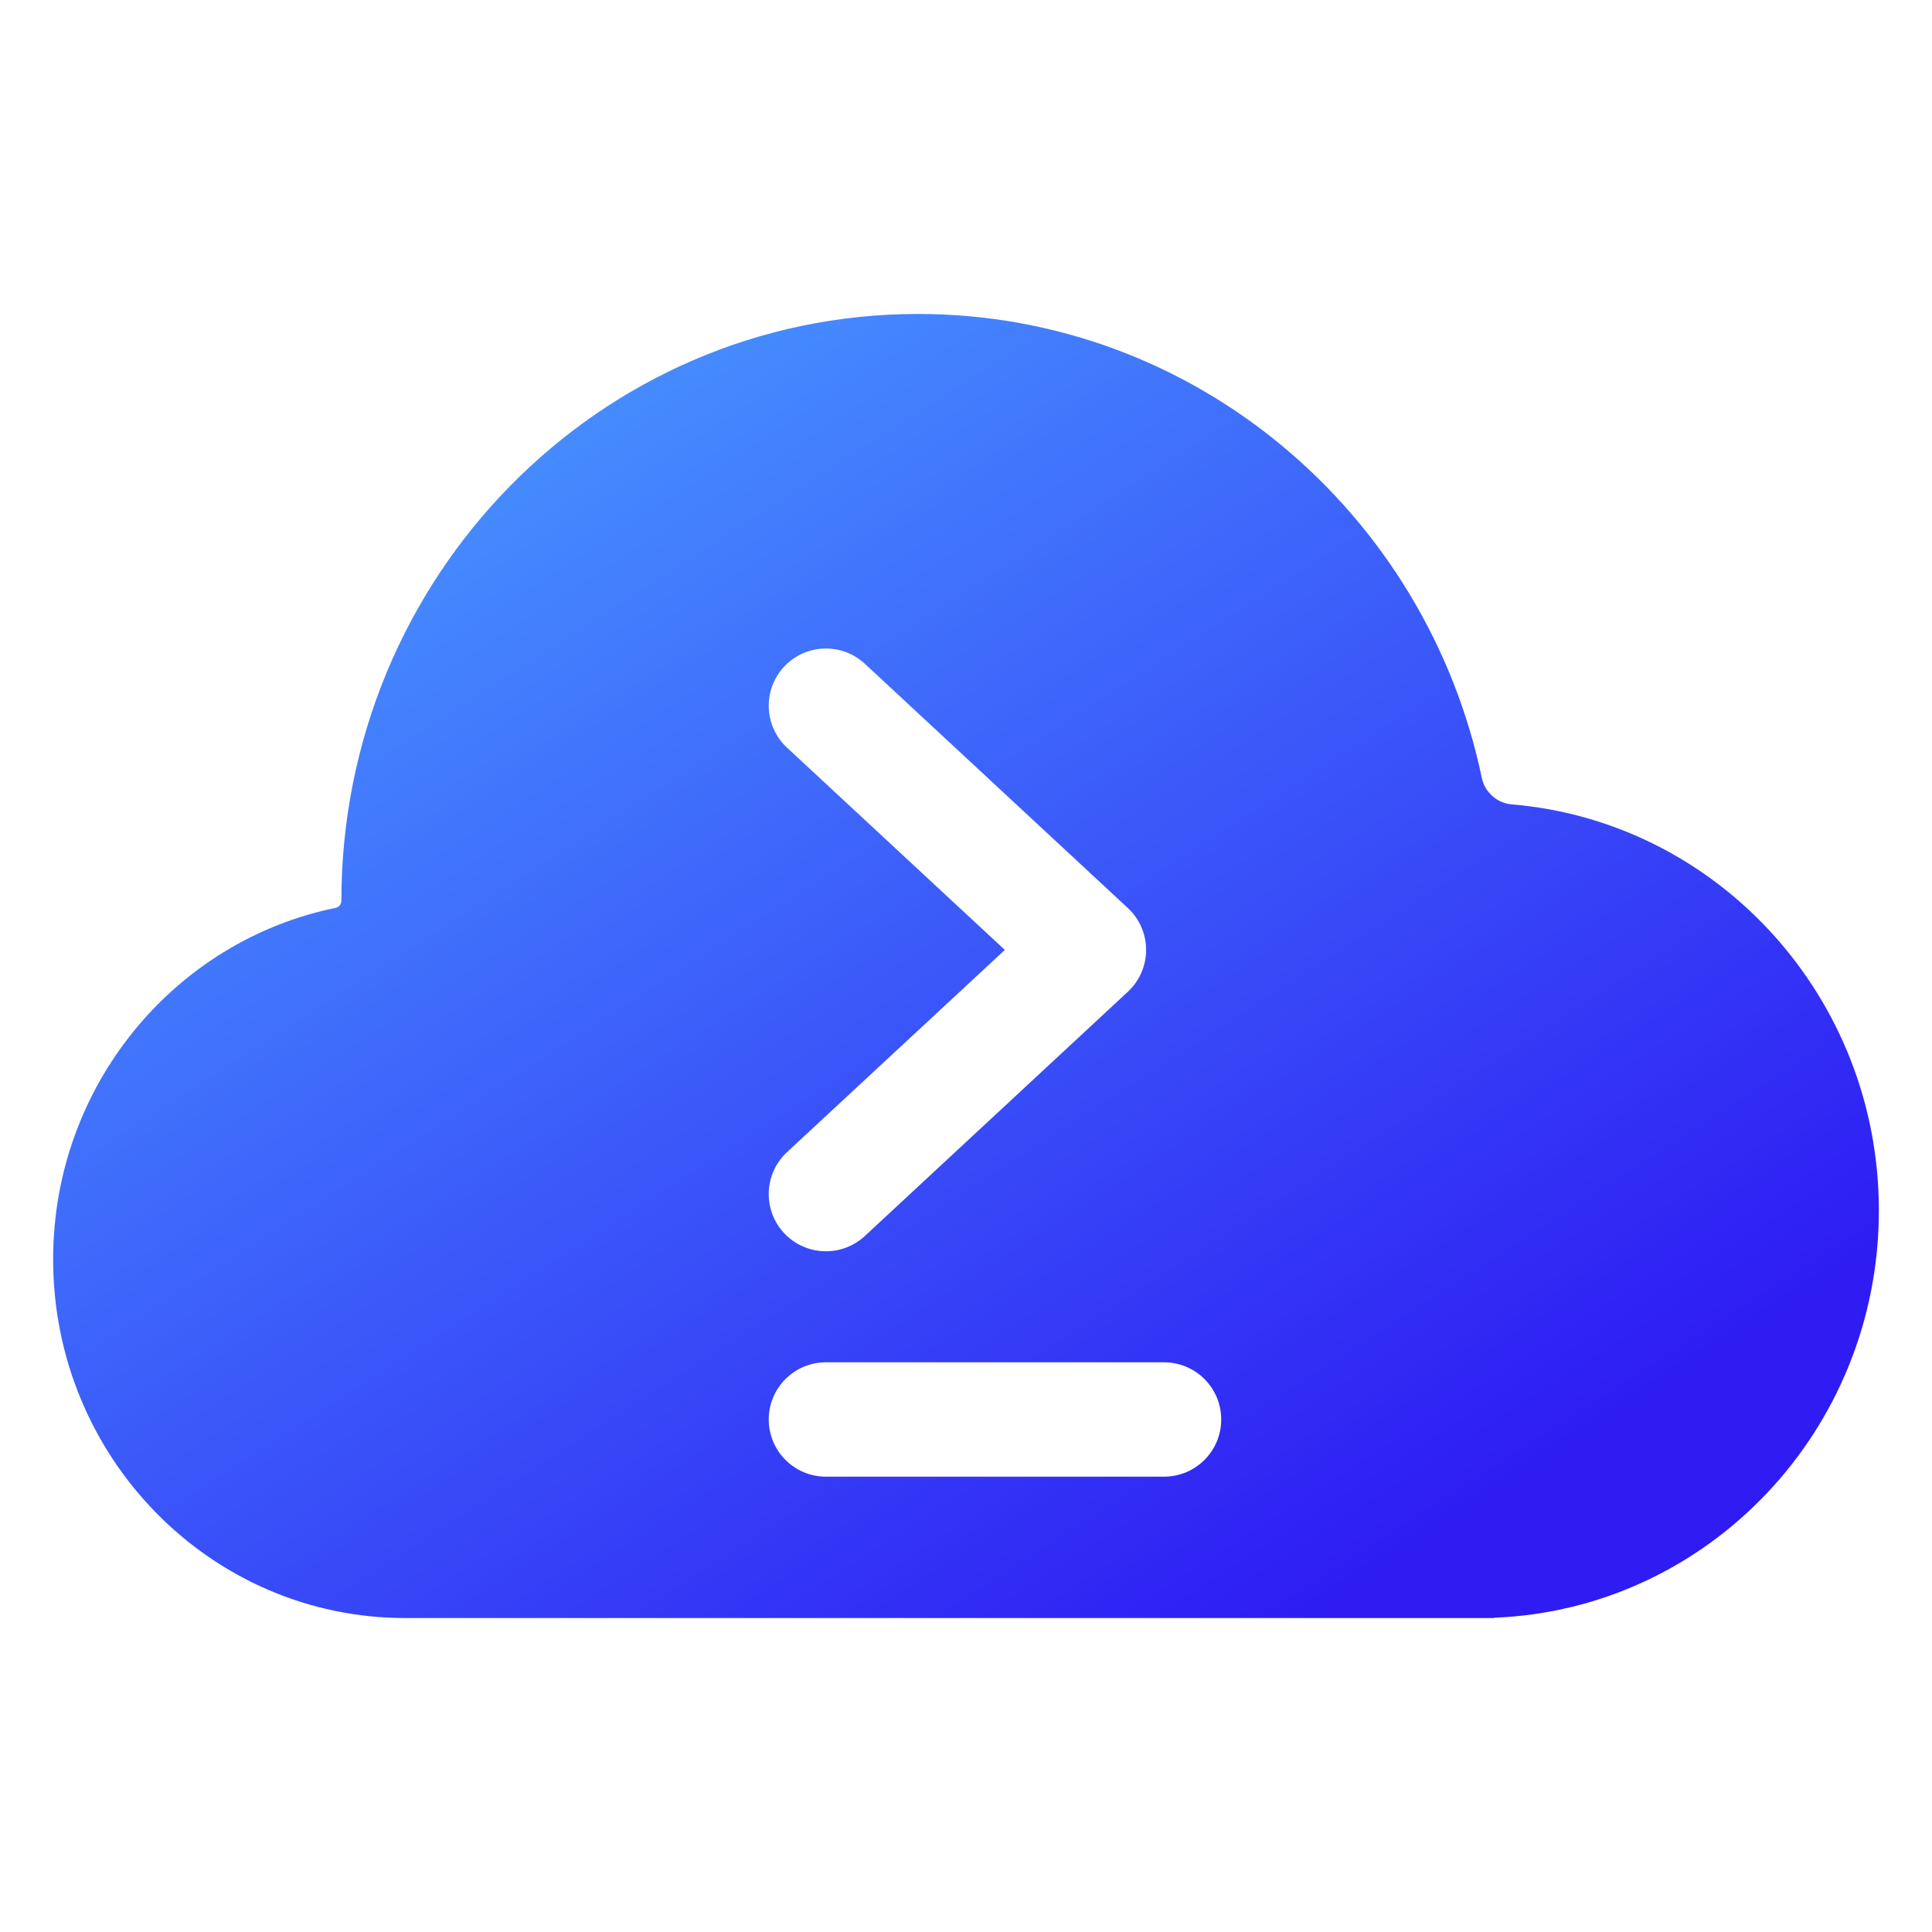
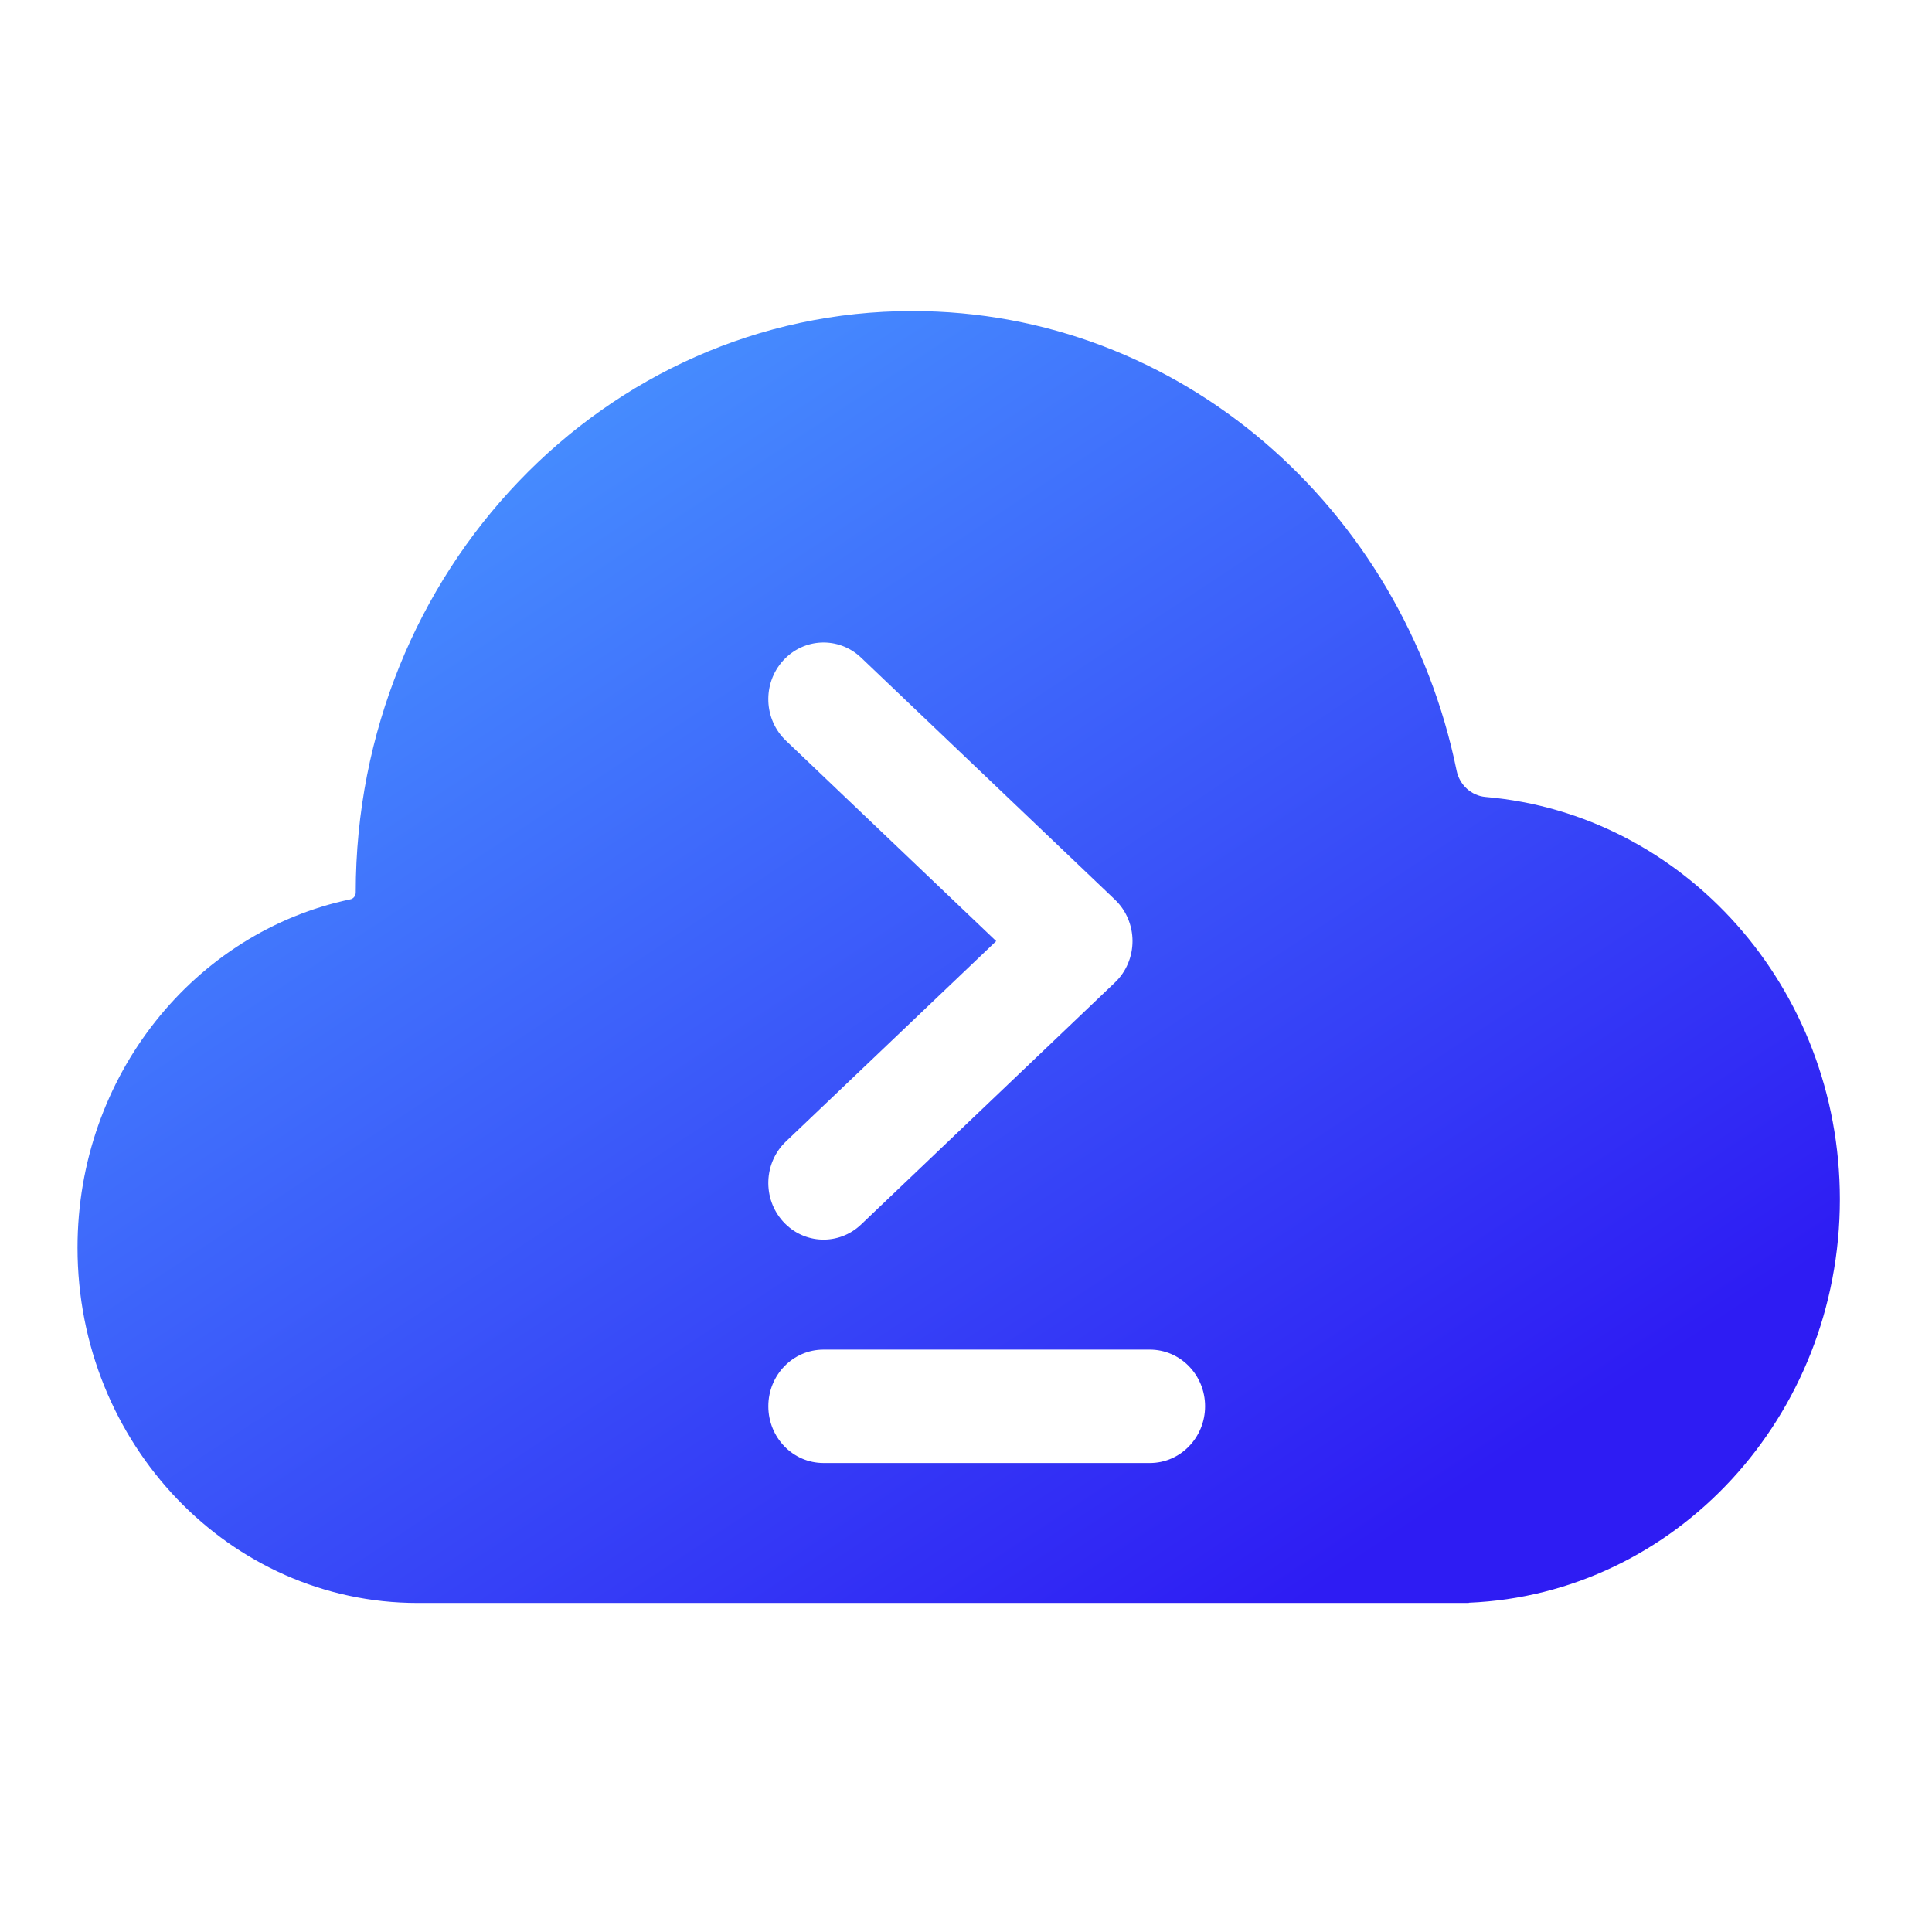
- <svg xmlns="http://www.w3.org/2000/svg" width="40" height="40" viewBox="0 0 40 40" fill="none">
-   <path fill-rule="evenodd" clip-rule="evenodd" d="M30.64 33.5L30.611 33.5L8.394 33.5C4.366 33.5 1.1 30.176 1.1 26.075C1.1 22.478 3.613 19.478 6.95 18.796C7.018 18.782 7.068 18.721 7.068 18.65C7.068 11.94 12.412 6.5 19.005 6.5C24.739 6.5 29.529 10.616 30.679 16.104C30.742 16.406 30.997 16.628 31.299 16.654C35.555 17.01 38.9 20.638 38.9 25.062C38.9 29.609 35.368 33.315 30.944 33.493C30.944 33.493 30.943 33.494 30.942 33.494C30.942 33.495 30.941 33.495 30.941 33.497C30.941 33.498 30.941 33.499 30.94 33.499C30.939 33.5 30.939 33.5 30.938 33.5H30.64ZM15.916 29.389C15.916 28.735 16.446 28.205 17.1 28.205H24.1C24.754 28.205 25.284 28.735 25.284 29.389C25.284 30.043 24.754 30.573 24.1 30.573H17.1C16.446 30.573 15.916 30.043 15.916 29.389ZM17.906 13.743C17.427 13.298 16.677 13.326 16.232 13.805C15.787 14.284 15.815 15.034 16.294 15.479L20.804 19.667L16.294 23.854C15.815 24.299 15.787 25.049 16.232 25.528C16.677 26.007 17.427 26.035 17.906 25.59L23.35 20.534C23.592 20.31 23.729 19.996 23.729 19.667C23.729 19.337 23.592 19.023 23.35 18.799L17.906 13.743Z" fill="url(#paint0_linear_28_22)" />
+ <svg xmlns="http://www.w3.org/2000/svg" width="16" height="16" viewBox="0 0 16 16" fill="none">
+   <path fill-rule="evenodd" clip-rule="evenodd" d="M12.048 13.275H12.037L3.458 13.275C1.903 13.275 0.642 11.958 0.642 10.333C0.642 8.908 1.612 7.719 2.901 7.448C2.927 7.443 2.946 7.419 2.946 7.391C2.946 4.732 5.01 2.576 7.555 2.576C9.769 2.576 11.619 4.207 12.063 6.382C12.087 6.501 12.186 6.59 12.302 6.6C13.946 6.741 15.237 8.179 15.237 9.932C15.237 11.733 13.873 13.202 12.165 13.273L12.164 13.274L12.163 13.275H12.048ZM6.363 11.646C6.363 11.387 6.567 11.177 6.82 11.177H9.523C9.775 11.177 9.98 11.387 9.98 11.646C9.98 11.906 9.775 12.116 9.523 12.116H6.82C6.567 12.116 6.363 11.906 6.363 11.646ZM7.131 5.446C6.946 5.27 6.657 5.281 6.485 5.471C6.313 5.661 6.324 5.958 6.509 6.134L8.25 7.794L6.509 9.453C6.324 9.629 6.313 9.926 6.485 10.116C6.657 10.306 6.946 10.317 7.131 10.141L9.233 8.137C9.326 8.049 9.379 7.924 9.379 7.794C9.379 7.663 9.326 7.538 9.233 7.45L7.131 5.446Z" fill="url(#paint0_linear_25_57)" />
  <defs>
-     <linearGradient id="paint0_linear_28_22" x1="7.354" y1="9.968" x2="23.883" y2="35.669" gradientUnits="userSpaceOnUse">
+     <linearGradient id="paint0_linear_25_57" x1="3.056" y1="3.95" x2="9.676" y2="13.979" gradientUnits="userSpaceOnUse">
      <stop stop-color="#4791FF" />
      <stop offset="1" stop-color="#2E1CF3" />
    </linearGradient>
  </defs>
</svg>
